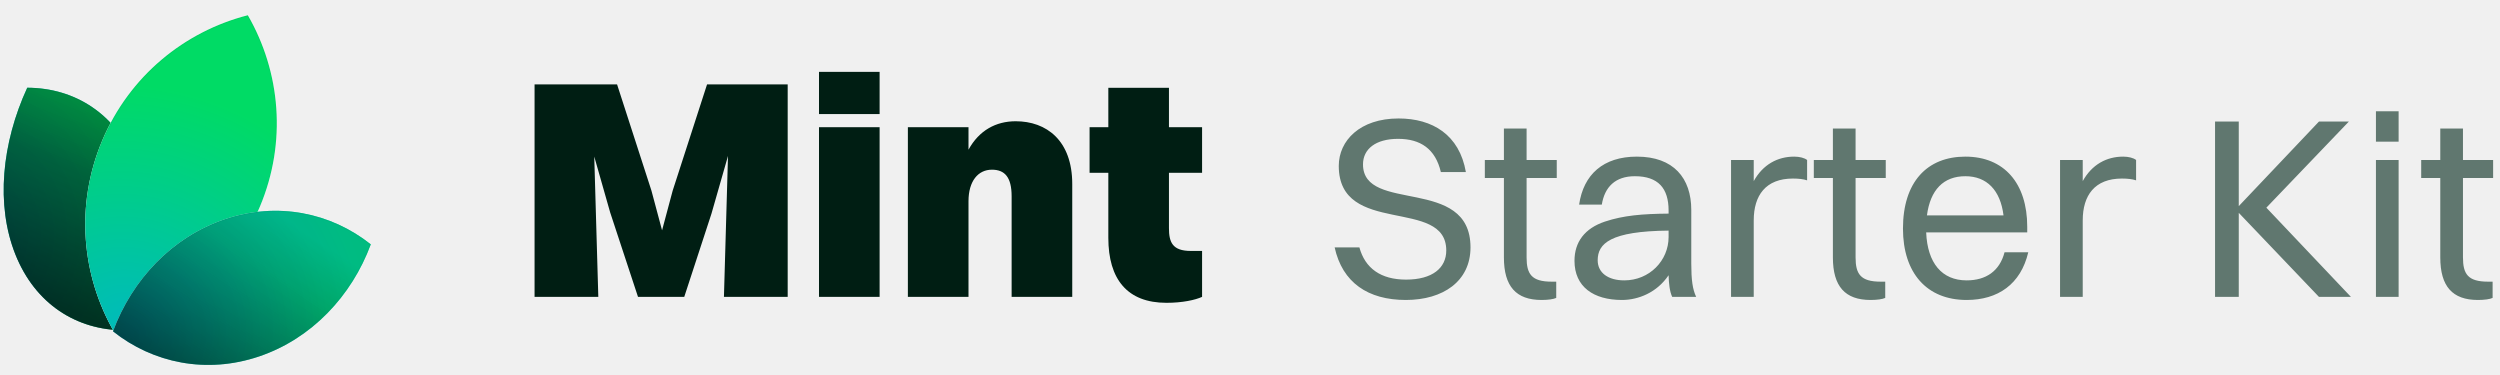
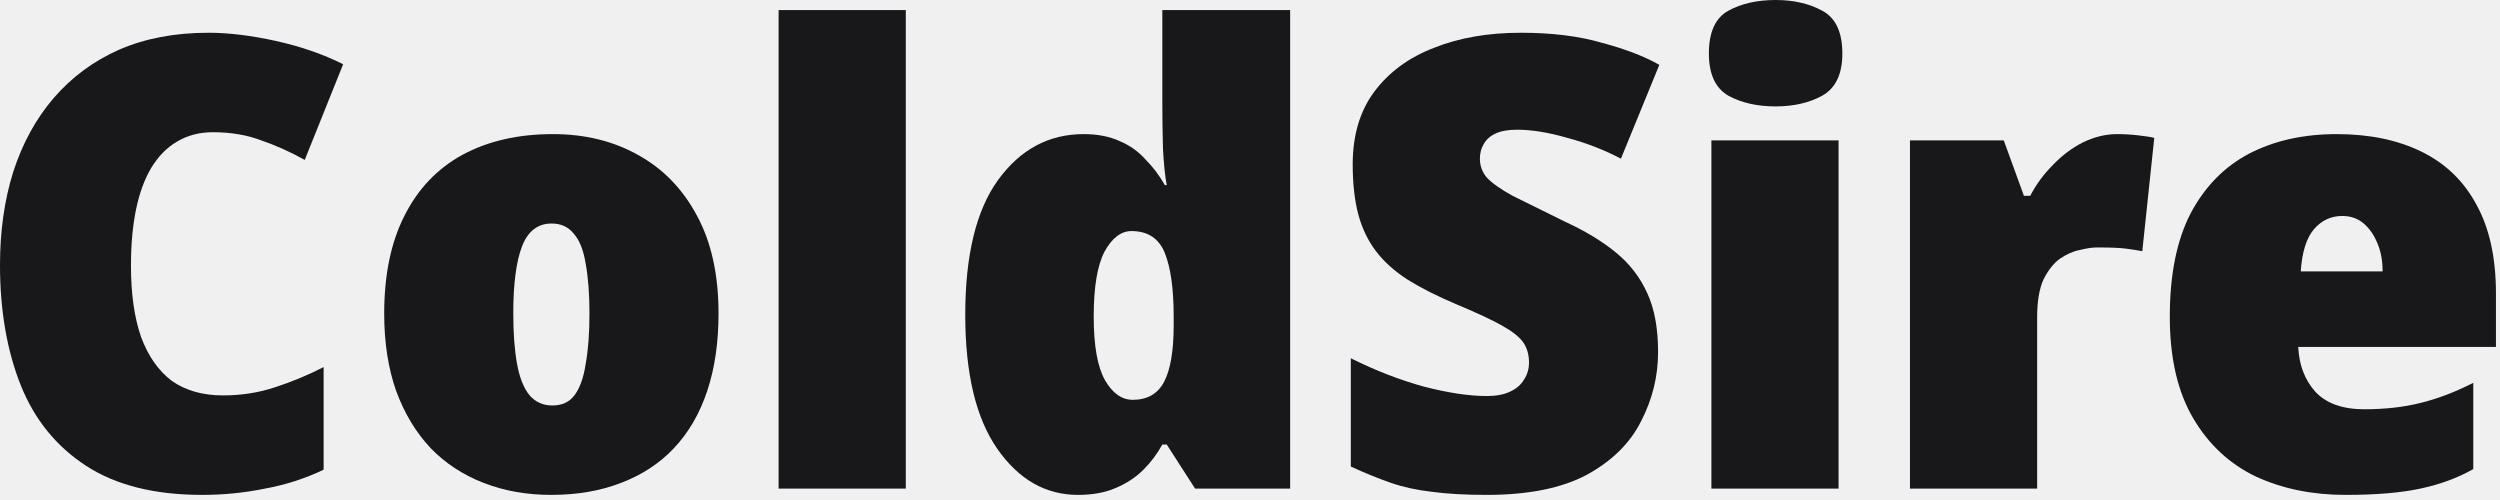
- <svg xmlns="http://www.w3.org/2000/svg" width="160" height="24" viewBox="0 0 160 24" fill="none">
-   <path d="M7.953 21.139C4.896 21.13 2.255 19.458 0.987 16.29C-0.28 13.121 0.109 9.163 1.744 5.615C4.801 5.624 7.442 7.296 8.71 10.465C9.977 13.633 9.588 17.591 7.953 21.139Z" fill="white" />
-   <path d="M7.953 21.139C4.896 21.13 2.255 19.458 0.987 16.29C-0.28 13.121 0.109 9.163 1.744 5.615C4.801 5.624 7.442 7.296 8.71 10.465C9.977 13.633 9.588 17.591 7.953 21.139Z" fill="url(#paint0_radial_115_86)" />
-   <path d="M7.953 21.139C4.896 21.13 2.255 19.458 0.987 16.29C-0.28 13.121 0.109 9.163 1.744 5.615C4.801 5.624 7.442 7.296 8.71 10.465C9.977 13.633 9.588 17.591 7.953 21.139Z" fill="black" fill-opacity="0.5" style="mix-blend-mode:hard-light" />
-   <path d="M7.953 21.139C4.896 21.13 2.255 19.458 0.987 16.29C-0.28 13.121 0.109 9.163 1.744 5.615C4.801 5.624 7.442 7.296 8.71 10.465C9.977 13.633 9.588 17.591 7.953 21.139Z" fill="url(#paint1_linear_115_86)" fill-opacity="0.5" style="mix-blend-mode:hard-light" />
-   <path d="M7.935 21.111C4.897 21.096 2.274 19.431 1.013 16.279C-0.248 13.124 0.136 9.182 1.762 5.643C4.8 5.659 7.423 7.324 8.684 10.476C9.945 13.63 9.561 17.572 7.935 21.111Z" stroke="url(#paint2_linear_115_86)" stroke-opacity="0.05" stroke-width="0.056" />
-   <path d="M7.31 21.257C11.354 20.221 14.884 17.375 16.628 13.236C18.373 9.097 17.945 4.587 15.86 0.976C11.816 2.012 8.287 4.858 6.542 8.998C4.797 13.137 5.225 17.646 7.31 21.257Z" fill="white" />
-   <path d="M7.31 21.257C11.354 20.221 14.884 17.375 16.628 13.236C18.373 9.097 17.945 4.587 15.86 0.976C11.816 2.012 8.287 4.858 6.542 8.998C4.797 13.137 5.225 17.646 7.31 21.257Z" fill="url(#paint3_radial_115_86)" />
-   <path d="M16.602 13.225C14.864 17.349 11.351 20.187 7.324 21.225C5.253 17.624 4.829 13.132 6.568 9.009C8.306 4.885 11.819 2.047 15.846 1.009C17.918 4.61 18.341 9.101 16.602 13.225Z" stroke="url(#paint4_linear_115_86)" stroke-opacity="0.05" stroke-width="0.056" />
-   <path d="M7.234 21.207C9.789 23.237 13.21 23.951 16.577 22.814C19.944 21.677 22.506 18.945 23.73 15.638C21.175 13.608 17.754 12.894 14.387 14.031C11.02 15.168 8.458 17.901 7.234 21.207Z" fill="white" />
-   <path d="M7.234 21.207C9.789 23.237 13.21 23.951 16.577 22.814C19.944 21.677 22.506 18.945 23.73 15.638C21.175 13.608 17.754 12.894 14.387 14.031C11.02 15.168 8.458 17.901 7.234 21.207Z" fill="url(#paint5_radial_115_86)" />
-   <path d="M7.234 21.207C9.789 23.237 13.21 23.951 16.577 22.814C19.944 21.677 22.506 18.945 23.73 15.638C21.175 13.608 17.754 12.894 14.387 14.031C11.02 15.168 8.458 17.901 7.234 21.207Z" fill="black" fill-opacity="0.2" style="mix-blend-mode:hard-light" />
-   <path d="M7.234 21.207C9.789 23.237 13.21 23.951 16.577 22.814C19.944 21.677 22.506 18.945 23.73 15.638C21.175 13.608 17.754 12.894 14.387 14.031C11.02 15.168 8.458 17.901 7.234 21.207Z" fill="url(#paint6_linear_115_86)" fill-opacity="0.5" style="mix-blend-mode:hard-light" />
-   <path d="M16.568 22.787C13.218 23.918 9.814 23.212 7.267 21.198C8.492 17.907 11.044 15.189 14.396 14.058C17.747 12.927 21.15 13.633 23.697 15.648C22.472 18.938 19.92 21.656 16.568 22.787Z" stroke="url(#paint7_linear_115_86)" stroke-opacity="0.05" stroke-width="0.056" />
-   <path d="M34.212 19V5.4H39.492L41.692 12.2L42.372 14.74L43.052 12.2L45.252 5.4H50.412V19H46.332L46.592 9.98L45.532 13.68L43.792 19H40.832L39.052 13.6L38.032 10.02L38.292 19H34.212ZM52.416 7.3V4.6H56.295V7.3H52.416ZM52.416 19V8.14H56.295V19H52.416ZM58.104 19V8.14H61.984V9.58C62.664 8.34 63.744 7.76 65.004 7.76C66.964 7.76 68.624 8.98 68.624 11.78V19H64.744V12.56C64.744 11.34 64.304 10.86 63.484 10.86C62.604 10.86 61.984 11.58 61.984 12.88V19H58.104ZM70.933 15.22V11.06H69.733V8.14H70.933V5.62H74.813V8.14H76.933V11.06H74.813V14.6C74.813 15.5 75.033 16.06 76.213 16.06H76.933V19C76.493 19.2 75.673 19.38 74.653 19.38C72.153 19.38 70.933 17.88 70.933 15.22Z" fill="#001E13" />
-   <path d="M87.232 10.519C87.232 13.687 94.112 11.229 94.112 15.832C94.112 17.994 92.364 19.198 89.971 19.198C87.562 19.198 85.912 18.093 85.417 15.832H87.001C87.364 17.169 88.371 17.895 89.987 17.895C91.671 17.895 92.561 17.152 92.561 16.03C92.561 12.598 85.681 15.155 85.681 10.618C85.681 9.001 87.034 7.582 89.509 7.582C91.671 7.582 93.403 8.621 93.816 11.014H92.215C91.868 9.529 90.912 8.886 89.476 8.886C88.057 8.886 87.232 9.529 87.232 10.519ZM96.25 16.476V11.393H95.029V10.239H96.25V8.226H97.702V10.239H99.632V11.393H97.702V16.476C97.702 17.532 98.015 18.026 99.302 18.026H99.599V19.066C99.434 19.148 99.071 19.198 98.659 19.198C97.025 19.198 96.25 18.323 96.25 16.476ZM102.516 13.093H101.064C101.345 11.162 102.615 10.024 104.76 10.024C107.103 10.024 108.242 11.393 108.242 13.44V16.888C108.242 17.895 108.324 18.521 108.555 19H107.021C106.856 18.654 106.806 18.142 106.79 17.614C106.047 18.72 104.859 19.198 103.803 19.198C101.988 19.198 100.767 18.357 100.767 16.69C100.767 15.486 101.427 14.611 102.714 14.182C103.902 13.786 105.107 13.687 106.79 13.671V13.473C106.79 12.053 106.13 11.278 104.628 11.278C103.374 11.278 102.698 11.971 102.516 13.093ZM102.252 16.657C102.252 17.465 102.929 17.944 103.952 17.944C105.569 17.944 106.79 16.674 106.79 15.172V14.759C103.061 14.793 102.252 15.585 102.252 16.657ZM110.787 19V10.239H112.239V11.591C112.833 10.519 113.774 10.024 114.83 10.024C115.176 10.024 115.49 10.107 115.655 10.239V11.542C115.407 11.46 115.094 11.427 114.747 11.427C112.998 11.427 112.239 12.515 112.239 14.1V19H110.787ZM117.305 16.476V11.393H116.084V10.239H117.305V8.226H118.757V10.239H120.688V11.393H118.757V16.476C118.757 17.532 119.071 18.026 120.358 18.026H120.655V19.066C120.49 19.148 120.127 19.198 119.714 19.198C118.081 19.198 117.305 18.323 117.305 16.476ZM129.809 16.145C129.33 18.192 127.862 19.198 125.865 19.198C123.324 19.198 121.79 17.482 121.79 14.627C121.79 11.658 123.324 10.024 125.783 10.024C128.258 10.024 129.743 11.723 129.743 14.512V14.875H123.275C123.357 16.838 124.281 17.944 125.865 17.944C127.103 17.944 127.977 17.35 128.291 16.145H129.809ZM125.783 11.278C124.38 11.278 123.539 12.152 123.324 13.786H128.225C128.027 12.169 127.152 11.278 125.783 11.278ZM131.843 19V10.239H133.295V11.591C133.889 10.519 134.829 10.024 135.885 10.024C136.232 10.024 136.545 10.107 136.71 10.239V11.542C136.463 11.46 136.149 11.427 135.803 11.427C134.054 11.427 133.295 12.515 133.295 14.1V19H131.843ZM141.763 19V7.78H143.281V13.192L148.413 7.78H150.327L145.047 13.291L150.459 19H148.413L143.281 13.621V19H141.763ZM152.06 9.067V7.12H153.512V9.067H152.06ZM152.06 19V10.239H153.512V19H152.06ZM156.178 16.476V11.393H154.957V10.239H156.178V8.226H157.63V10.239H159.56V11.393H157.63V16.476C157.63 17.532 157.943 18.026 159.23 18.026H159.527V19.066C159.362 19.148 158.999 19.198 158.587 19.198C156.953 19.198 156.178 18.323 156.178 16.476Z" fill="#002719" fill-opacity="0.6" />
-   <defs>
-     <radialGradient id="paint0_radial_115_86" cx="0" cy="0" r="1" gradientUnits="userSpaceOnUse" gradientTransform="translate(-3.00503 15.023) rotate(-10.029) scale(17.9572 17.784)">
-       <stop stop-color="#00B0BB" />
-       <stop offset="1" stop-color="#00DB65" />
-     </radialGradient>
-     <linearGradient id="paint1_linear_115_86" x1="7.39" y1="4.813" x2="1.63" y2="18.689" gradientUnits="userSpaceOnUse">
-       <stop stop-color="#18E299" />
-       <stop offset="1" />
-     </linearGradient>
-     <linearGradient id="paint2_linear_115_86" x1="7.948" y1="8.016" x2="1.761" y2="18.746" gradientUnits="userSpaceOnUse">
-       <stop />
-       <stop offset="1" stop-opacity="0" />
-     </linearGradient>
-     <radialGradient id="paint3_radial_115_86" cx="0" cy="0" r="1" gradientUnits="userSpaceOnUse" gradientTransform="translate(8.11404 20.8822) rotate(-75.7542) scale(21.6246 23.7772)">
-       <stop stop-color="#00BBBB" />
-       <stop offset="0.713" stop-color="#00DB65" />
-     </radialGradient>
-     <linearGradient id="paint4_linear_115_86" x1="7.602" y1="5.871" x2="15.556" y2="16.372" gradientUnits="userSpaceOnUse">
-       <stop />
-       <stop offset="1" stop-opacity="0" />
-     </linearGradient>
-     <radialGradient id="paint5_radial_115_86" cx="0" cy="0" r="1" gradientUnits="userSpaceOnUse" gradientTransform="translate(7.84537 21.5181) rotate(-20.3525) scale(18.5603 17.32)">
-       <stop stop-color="#00B0BB" />
-       <stop offset="1" stop-color="#00DB65" />
-     </radialGradient>
-     <linearGradient id="paint6_linear_115_86" x1="16.808" y1="13.007" x2="10.041" y2="22.994" gradientUnits="userSpaceOnUse">
-       <stop stop-color="#00B1BC" />
-       <stop offset="1" />
-     </linearGradient>
-     <linearGradient id="paint7_linear_115_86" x1="16.808" y1="13.007" x2="14.169" y2="23.841" gradientUnits="userSpaceOnUse">
-       <stop />
-       <stop offset="1" stop-opacity="0" />
-     </linearGradient>
-   </defs>
+ <svg xmlns="http://www.w3.org/2000/svg" width="135" height="27" viewBox="0 0 135 27" fill="none">
+   <path d="M11.492 7.14C10.767 7.14 10.121 7.31 9.554 7.65C9.01 7.967 8.545 8.443 8.16 9.078C7.797 9.69 7.525 10.438 7.344 11.322C7.163 12.206 7.072 13.215 7.072 14.348C7.072 15.867 7.253 17.147 7.616 18.19C8.001 19.233 8.557 20.026 9.282 20.57C10.03 21.091 10.948 21.352 12.036 21.352C13.033 21.352 13.974 21.205 14.858 20.91C15.765 20.615 16.637 20.253 17.476 19.822V25.364C16.479 25.84 15.425 26.18 14.314 26.384C13.203 26.611 12.07 26.724 10.914 26.724C8.353 26.724 6.267 26.203 4.658 25.16C3.049 24.117 1.87 22.667 1.122 20.808C0.374 18.927 0 16.762 0 14.314C0 12.478 0.238 10.801 0.714 9.282C1.213 7.741 1.938 6.415 2.89 5.304C3.865 4.171 5.043 3.298 6.426 2.686C7.831 2.074 9.441 1.768 11.254 1.768C12.342 1.768 13.555 1.915 14.892 2.21C16.229 2.505 17.442 2.924 18.53 3.468L16.456 8.636C15.685 8.205 14.903 7.854 14.11 7.582C13.339 7.287 12.467 7.14 11.492 7.14Z" fill="#18181B" />
+   <path d="M38.801 16.932C38.801 18.496 38.597 19.89 38.189 21.114C37.781 22.338 37.181 23.369 36.387 24.208C35.617 25.024 34.664 25.647 33.531 26.078C32.42 26.509 31.163 26.724 29.757 26.724C28.442 26.724 27.23 26.509 26.119 26.078C25.009 25.647 24.056 25.024 23.263 24.208C22.47 23.369 21.846 22.338 21.393 21.114C20.962 19.89 20.747 18.496 20.747 16.932C20.747 14.847 21.11 13.09 21.835 11.662C22.561 10.211 23.603 9.112 24.963 8.364C26.346 7.616 27.978 7.242 29.859 7.242C31.582 7.242 33.112 7.616 34.449 8.364C35.809 9.112 36.874 10.211 37.645 11.662C38.416 13.09 38.801 14.847 38.801 16.932ZM27.717 16.932C27.717 17.997 27.785 18.904 27.921 19.652C28.057 20.4 28.284 20.967 28.601 21.352C28.919 21.715 29.326 21.896 29.825 21.896C30.346 21.896 30.743 21.715 31.015 21.352C31.31 20.967 31.514 20.4 31.627 19.652C31.763 18.904 31.831 17.997 31.831 16.932C31.831 15.867 31.763 14.971 31.627 14.246C31.514 13.521 31.299 12.977 30.981 12.614C30.686 12.251 30.29 12.07 29.791 12.07C29.043 12.07 28.511 12.478 28.193 13.294C27.876 14.11 27.717 15.323 27.717 16.932Z" fill="#18181B" />
+   <path d="M48.913 26.384H42.045V0.544H48.913V26.384Z" fill="#18181B" />
+   <path d="M58.21 26.724C56.465 26.724 55.014 25.897 53.858 24.242C52.702 22.587 52.124 20.173 52.124 17C52.124 13.781 52.714 11.356 53.892 9.724C55.093 8.069 56.635 7.242 58.516 7.242C59.264 7.242 59.91 7.367 60.454 7.616C60.998 7.843 61.463 8.171 61.848 8.602C62.256 9.01 62.608 9.475 62.902 9.996H63.004C62.913 9.52 62.846 8.863 62.8 8.024C62.778 7.185 62.766 6.369 62.766 5.576V0.544H69.668V26.384H64.534L63.004 24.004H62.766C62.494 24.503 62.154 24.956 61.746 25.364C61.338 25.772 60.84 26.101 60.25 26.35C59.684 26.599 59.004 26.724 58.21 26.724ZM61.168 21.59C61.962 21.59 62.528 21.261 62.868 20.604C63.208 19.947 63.378 18.938 63.378 17.578V17.068C63.378 15.595 63.219 14.461 62.902 13.668C62.585 12.875 61.984 12.478 61.1 12.478C60.533 12.478 60.046 12.852 59.638 13.6C59.253 14.348 59.06 15.515 59.06 17.102C59.06 18.666 59.264 19.811 59.672 20.536C60.08 21.239 60.579 21.59 61.168 21.59Z" fill="#18181B" />
+   <path d="M89.536 19.006C89.536 20.321 89.23 21.567 88.618 22.746C88.029 23.925 87.054 24.888 85.694 25.636C84.334 26.361 82.532 26.724 80.288 26.724C79.109 26.724 78.112 26.667 77.296 26.554C76.503 26.463 75.777 26.305 75.12 26.078C74.463 25.851 73.737 25.557 72.944 25.194V19.346C74.259 20.003 75.573 20.513 76.888 20.876C78.203 21.216 79.336 21.386 80.288 21.386C80.787 21.386 81.206 21.307 81.546 21.148C81.886 20.989 82.135 20.774 82.294 20.502C82.475 20.23 82.566 19.924 82.566 19.584C82.566 19.153 82.464 18.791 82.26 18.496C82.056 18.201 81.671 17.895 81.104 17.578C80.537 17.261 79.71 16.875 78.622 16.422C77.602 15.991 76.729 15.549 76.004 15.096C75.301 14.643 74.735 14.133 74.304 13.566C73.873 12.999 73.556 12.342 73.352 11.594C73.148 10.823 73.046 9.917 73.046 8.874C73.046 7.31 73.431 6.007 74.202 4.964C74.995 3.899 76.072 3.105 77.432 2.584C78.792 2.04 80.356 1.768 82.124 1.768C83.801 1.768 85.263 1.949 86.51 2.312C87.779 2.652 88.811 3.049 89.604 3.502L87.53 8.568C86.623 8.092 85.66 7.718 84.64 7.446C83.62 7.151 82.713 7.004 81.92 7.004C81.444 7.004 81.059 7.072 80.764 7.208C80.469 7.344 80.254 7.537 80.118 7.786C79.982 8.013 79.914 8.273 79.914 8.568C79.914 8.953 80.039 9.293 80.288 9.588C80.56 9.883 81.025 10.211 81.682 10.574C82.362 10.914 83.303 11.379 84.504 11.968C85.592 12.467 86.51 13.022 87.258 13.634C88.006 14.246 88.573 14.983 88.958 15.844C89.343 16.683 89.536 17.737 89.536 19.006Z" fill="#18181B" />
+   <path d="M99.283 7.582V26.384H92.415V7.582H99.283ZM95.883 0C96.857 0 97.696 0.193 98.399 0.578C99.124 0.963 99.487 1.734 99.487 2.89C99.487 4.001 99.124 4.76 98.399 5.168C97.696 5.553 96.857 5.746 95.883 5.746C94.885 5.746 94.035 5.553 93.333 5.168C92.63 4.76 92.279 4.001 92.279 2.89C92.279 1.734 92.63 0.963 93.333 0.578C94.035 0.193 94.885 0 95.883 0Z" fill="#18181B" />
+   <path d="M114.324 7.242C114.71 7.242 115.095 7.265 115.48 7.31C115.888 7.355 116.172 7.401 116.33 7.446L115.684 13.566C115.458 13.521 115.174 13.475 114.834 13.43C114.517 13.385 113.984 13.362 113.236 13.362C112.987 13.362 112.681 13.407 112.318 13.498C111.956 13.566 111.593 13.725 111.23 13.974C110.89 14.223 110.596 14.597 110.346 15.096C110.12 15.595 110.006 16.275 110.006 17.136V26.384H103.138V7.582H108.204L109.292 10.574H109.632C109.95 9.962 110.358 9.407 110.856 8.908C111.355 8.387 111.899 7.979 112.488 7.684C113.1 7.389 113.712 7.242 114.324 7.242Z" fill="#18181B" />
+   <path d="M126.179 7.242C127.947 7.242 129.477 7.559 130.769 8.194C132.061 8.829 133.047 9.781 133.727 11.05C134.43 12.319 134.781 13.917 134.781 15.844V18.734H124.105C124.15 19.709 124.456 20.513 125.023 21.148C125.612 21.783 126.496 22.1 127.675 22.1C128.786 22.1 129.794 21.987 130.701 21.76C131.63 21.533 132.582 21.171 133.557 20.672V25.33C132.718 25.806 131.766 26.157 130.701 26.384C129.658 26.611 128.31 26.724 126.655 26.724C124.864 26.724 123.255 26.395 121.827 25.738C120.399 25.058 119.266 24.004 118.427 22.576C117.588 21.148 117.169 19.323 117.169 17.102C117.169 14.835 117.543 12.977 118.291 11.526C119.062 10.075 120.116 8.999 121.453 8.296C122.813 7.593 124.388 7.242 126.179 7.242ZM126.485 11.662C125.873 11.662 125.363 11.9 124.955 12.376C124.547 12.852 124.309 13.611 124.241 14.654H128.661C128.661 14.087 128.57 13.589 128.389 13.158C128.208 12.705 127.958 12.342 127.641 12.07C127.324 11.798 126.938 11.662 126.485 11.662Z" fill="#18181B" />
</svg>
